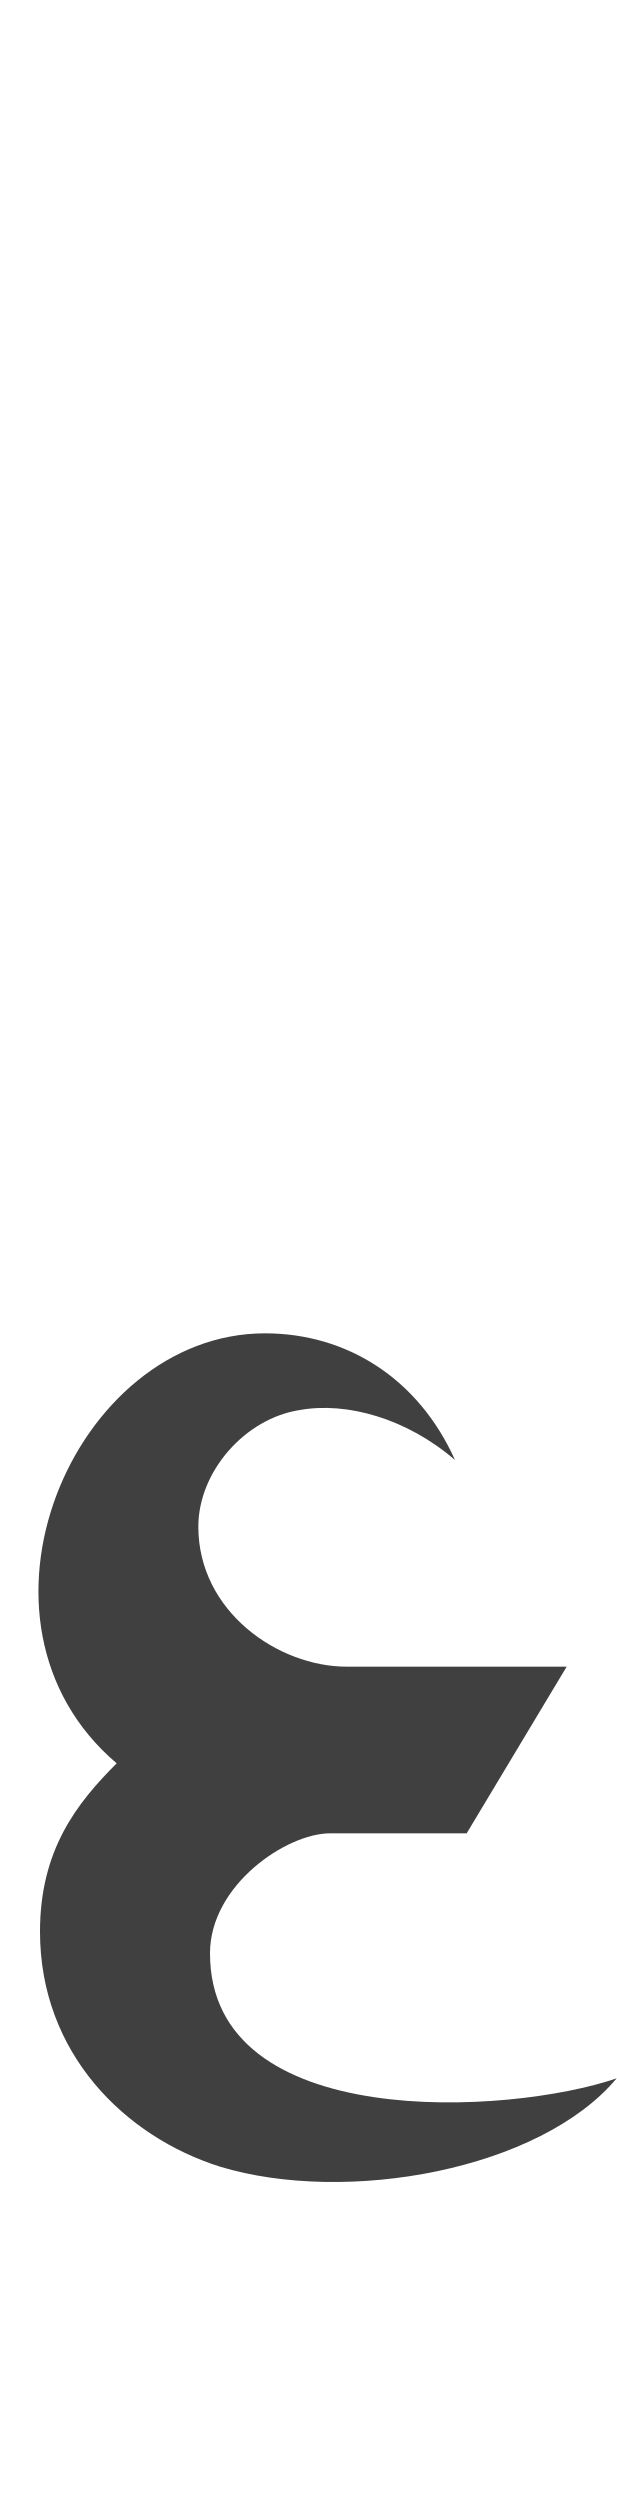
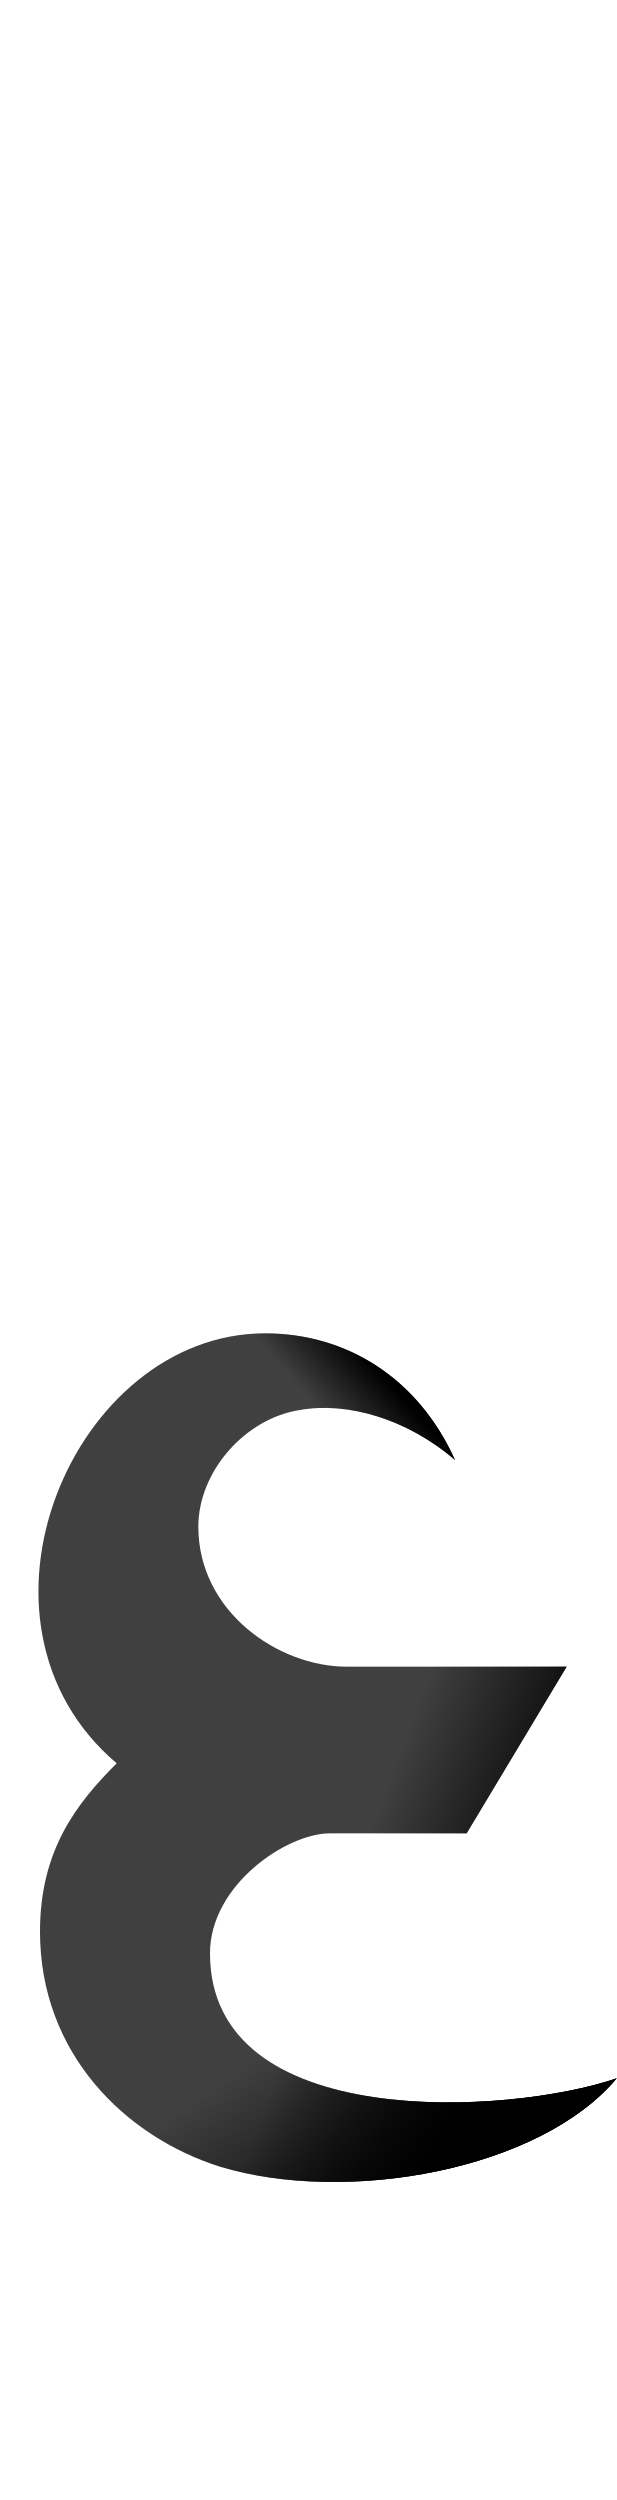
- <svg xmlns="http://www.w3.org/2000/svg" version="1.1" viewBox="0 0 370.0 1500.0" width="370.0" height="1500.0">
-   <g transform="matrix(1 0 0 -1 0 1100.0)">
-     <path fill="#404040" d="M132.0 -200.0C208.0 -223.0 324.0 -202.0 370.0 -147.0C306.0 -169.0 126.0 -180.0 126.0 -72.0C126.0 -31.0 172.0 0.0 198.0 0.0H280.0L340.0 100.0H208.0C167.0 100.0 119.0 133.0 119.0 184.0C119.0 217.0 147.0 249.0 180.0 254.0C208.0 259.0 244.0 249.0 273.0 224.0C251.0 273.0 208.0 300.0 159.0 300.0C44.0 300.0 -30.0 127.0 70.0 42.0C46.0 18.0 24.0 -10.0 24.0 -59.0C24.0 -132.0 75.0 -182.0 132.0 -200.0Z" />
+ <svg xmlns="http://www.w3.org/2000/svg" xmlns:xlink="http://www.w3.org/1999/xlink" version="1.1" viewBox="0 0 370.0 1500.0" width="370.0" height="1500.0" id="svg1802">
+   <defs id="defs1804">
+     <linearGradient id="linearGradient1889">
+       <stop style="stop-color:#000000;stop-opacity:1;" offset="0" id="stop1885" />
+       <stop style="stop-color:#000000;stop-opacity:0;" offset="1" id="stop1887" />
+     </linearGradient>
+     <linearGradient xlink:href="#linearGradient1889" id="linearGradient1891" x1="361.32" y1="-153.931" x2="251.208" y2="-111.649" gradientUnits="userSpaceOnUse" />
+     <linearGradient xlink:href="#linearGradient1889" id="linearGradient2304" gradientUnits="userSpaceOnUse" x1="347.226" y1="25.264" x2="245.168" y2="63.519" gradientTransform="translate(500)" />
+     <linearGradient xlink:href="#linearGradient1889" id="linearGradient2306" gradientUnits="userSpaceOnUse" x1="282.797" y1="212.512" x2="251.208" y2="-111.649" />
+     <linearGradient xlink:href="#linearGradient1889" id="linearGradient2015" gradientUnits="userSpaceOnUse" x1="369.374" y1="-147.891" x2="295.503" y2="-39.166" gradientTransform="matrix(1,0,0,-1,4.4180403e-7,1100)" />
+     <linearGradient xlink:href="#linearGradient1889" id="linearGradient2737" gradientUnits="userSpaceOnUse" gradientTransform="translate(500)" x1="276.757" y1="222.579" x2="245.168" y2="194.391" />
+   </defs>
+   <g transform="matrix(1 0 0 -1 0 1100.0)" id="g1800">
+     <path fill="#404040" d="M132.0 -200.0C208.0 -223.0 324.0 -202.0 370.0 -147.0C306.0 -169.0 126.0 -180.0 126.0 -72.0C126.0 -31.0 172.0 0.0 198.0 0.0H280.0L340.0 100.0H208.0C167.0 100.0 119.0 133.0 119.0 184.0C119.0 217.0 147.0 249.0 180.0 254.0C208.0 259.0 244.0 249.0 273.0 224.0C251.0 273.0 208.0 300.0 159.0 300.0C44.0 300.0 -30.0 127.0 70.0 42.0C46.0 18.0 24.0 -10.0 24.0 -59.0C24.0 -132.0 75.0 -182.0 132.0 -200.0Z" id="path1798" />
  </g>
+   <g transform="matrix(1,0,0,-1,-500,1100)" id="g1808" style="fill:url(#linearGradient2306);fill-opacity:1">
+     <path fill="#404040" d="m 632,-200 c 76,-23 192,-2 238,53 -64,-22 -244,-33 -244,75 0,41 46,72 72,72 h 82 l 60,100 H 708 c -41,0 -89,33 -89,84 0,33 28,65 61,70 28,5 64,-5 93,-30 -22,49 -65,76 -114,76 C 544,300 470,127 570,42 546,18 524,-10 524,-59 c 0,-73 51,-123 108,-141 z" id="path1806" style="fill:url(#linearGradient2304);fill-opacity:1" />
+     <path fill="#404040" d="m 632,-200 c 76,-23 192,-2 238,53 -64,-22 -244,-33 -244,75 0,41 46,72 72,72 h 82 l 60,100 H 708 c -41,0 -89,33 -89,84 0,33 28,65 61,70 28,5 64,-5 93,-30 -22,49 -65,76 -114,76 C 544,300 470,127 570,42 546,18 524,-10 524,-59 c 0,-73 51,-123 108,-141 z" id="path2716" style="fill:url(#linearGradient2737);fill-opacity:1" />
+   </g>
+   <path fill="#404040" d="m 132,1300 c 76,23 192,2 238,-53 -64,22 -244,33 -244,-75 0,-41 46,-72 72,-72 h 82 l 60,-100 H 208 c -41,0 -89,-33 -89,-84 0,-33 28,-65 61,-70 28,-5 64,5 93,30 -22,-49 -65,-76 -114,-76 -115,0 -189,173 -89,258 -24,24 -46,52 -46,101 0,73 51,123 108,141 z" id="path1992" style="fill:url(#linearGradient2015);fill-opacity:1" />
+   <g transform="matrix(1 0 0 -1 0 1100.0)" id="g1994" style="fill:url(#linearGradient1891);fill-opacity:1" />
</svg>
